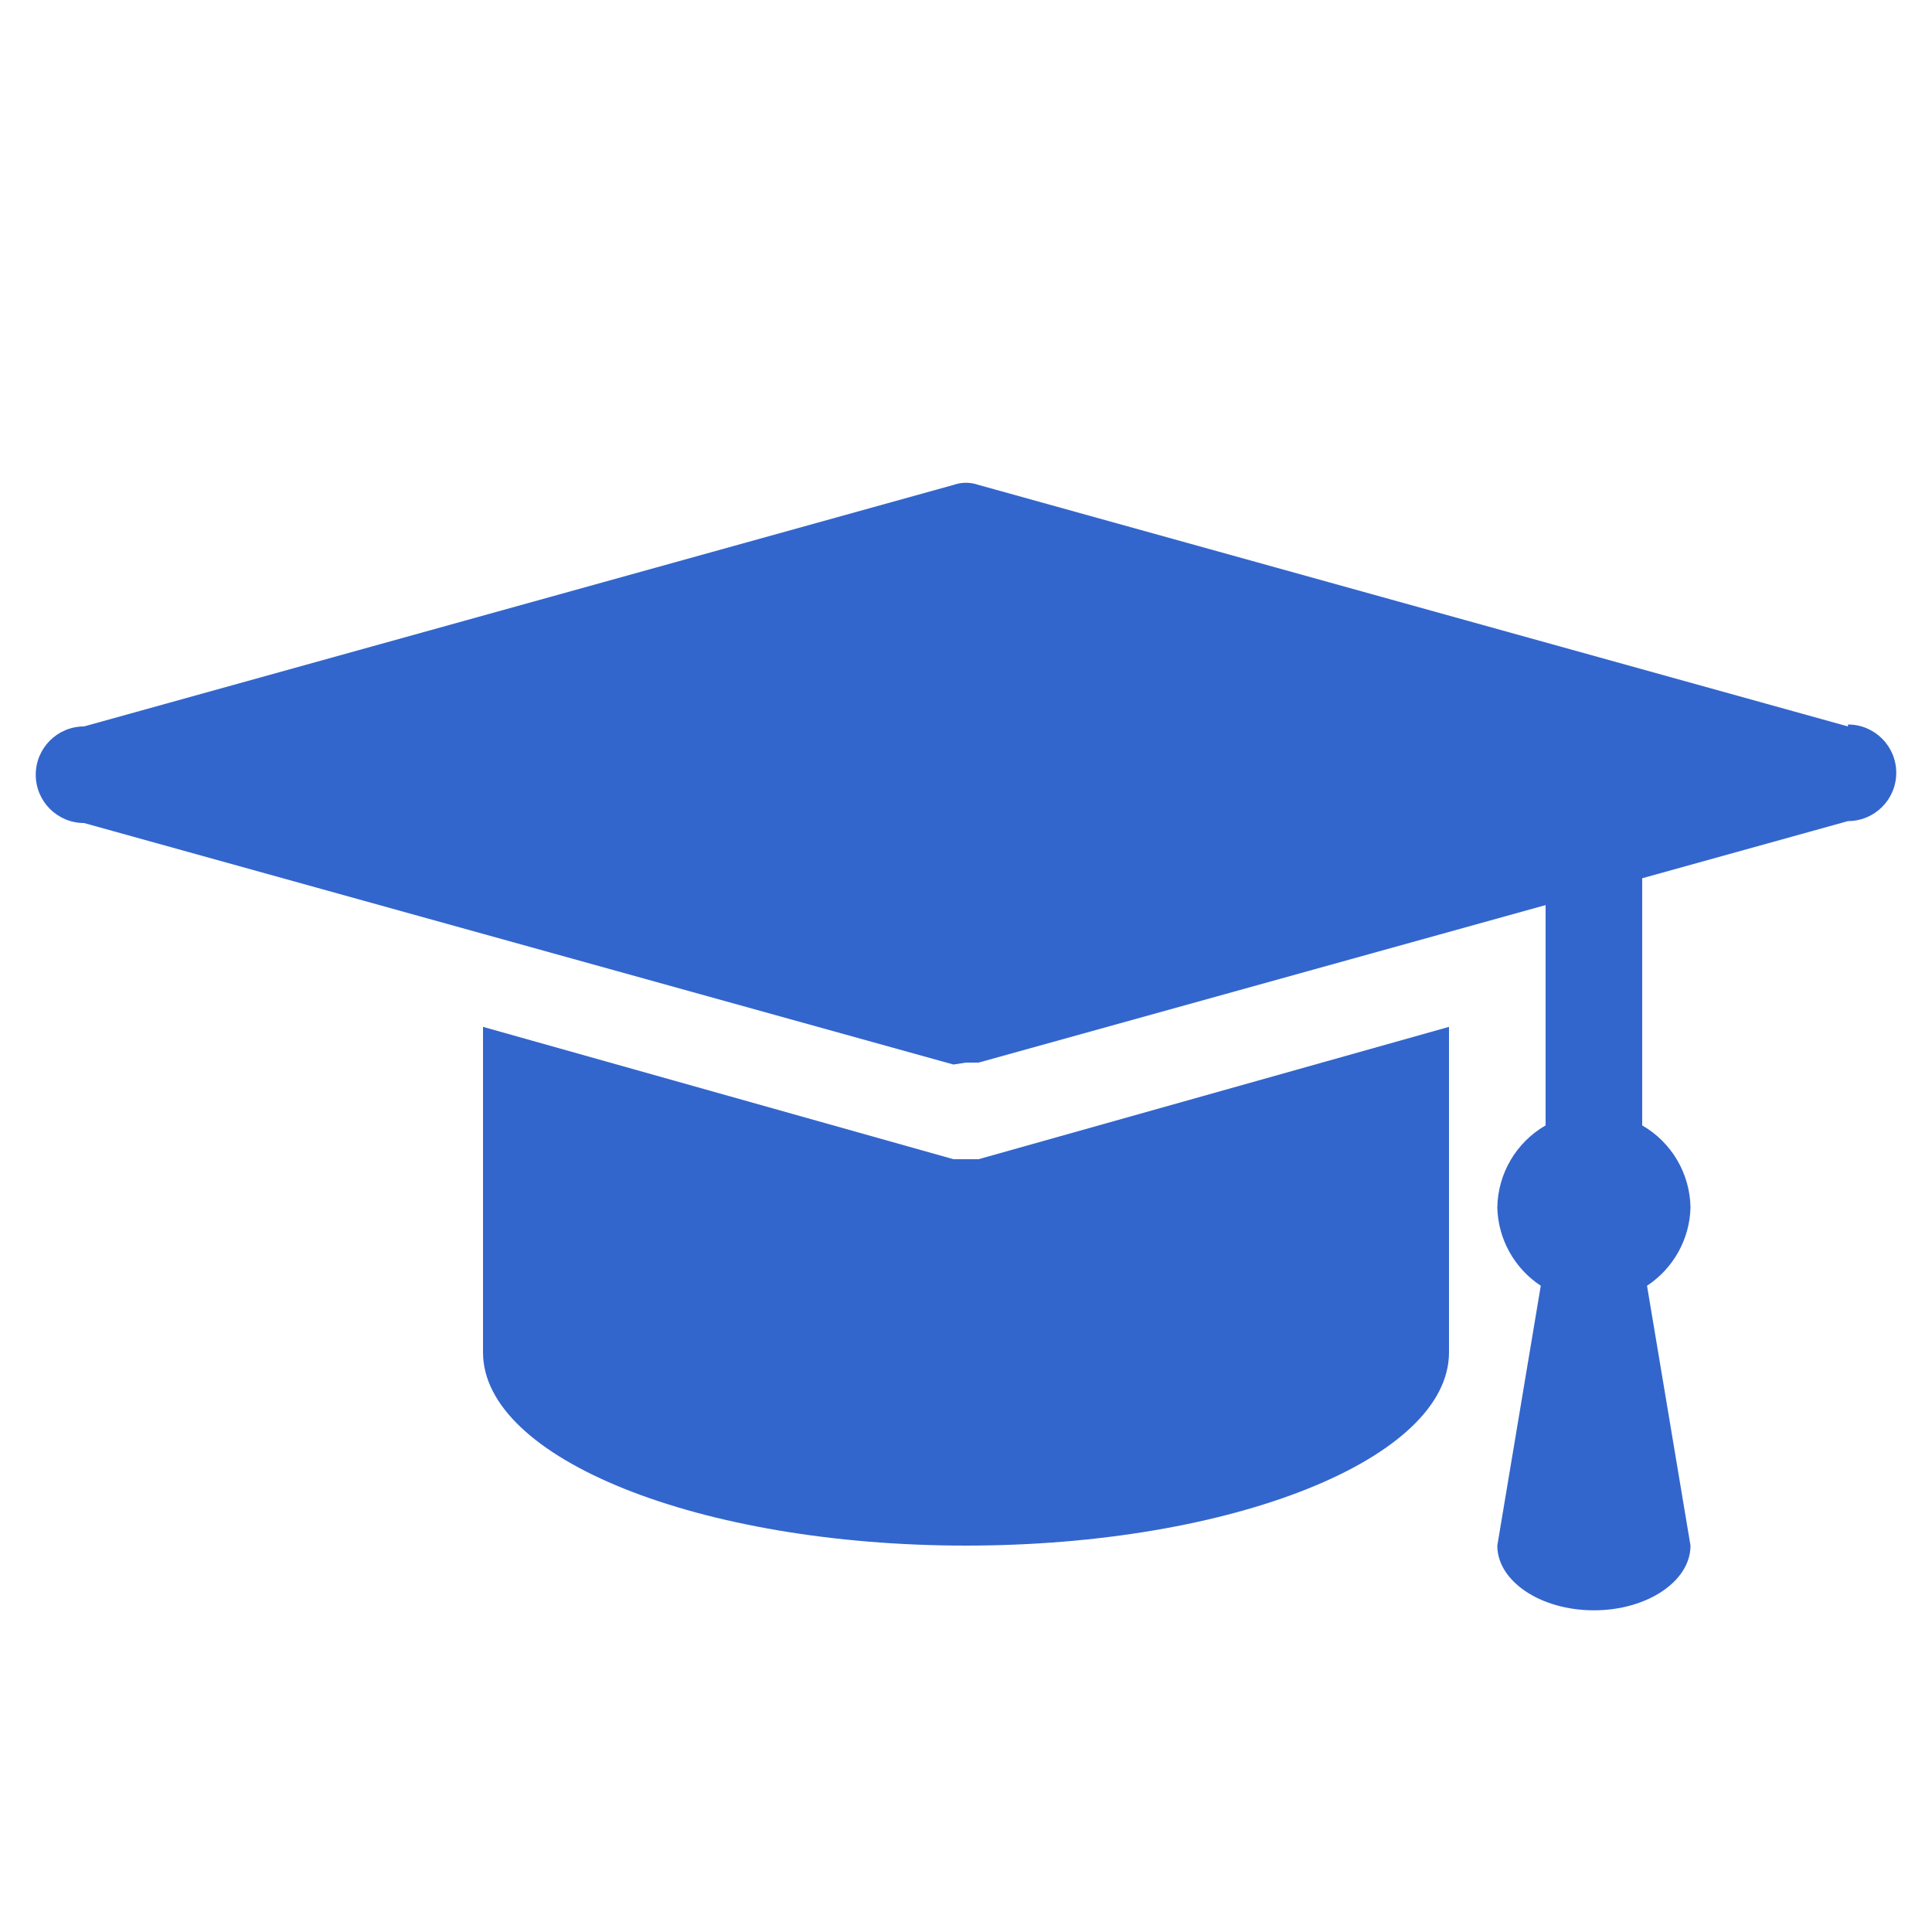
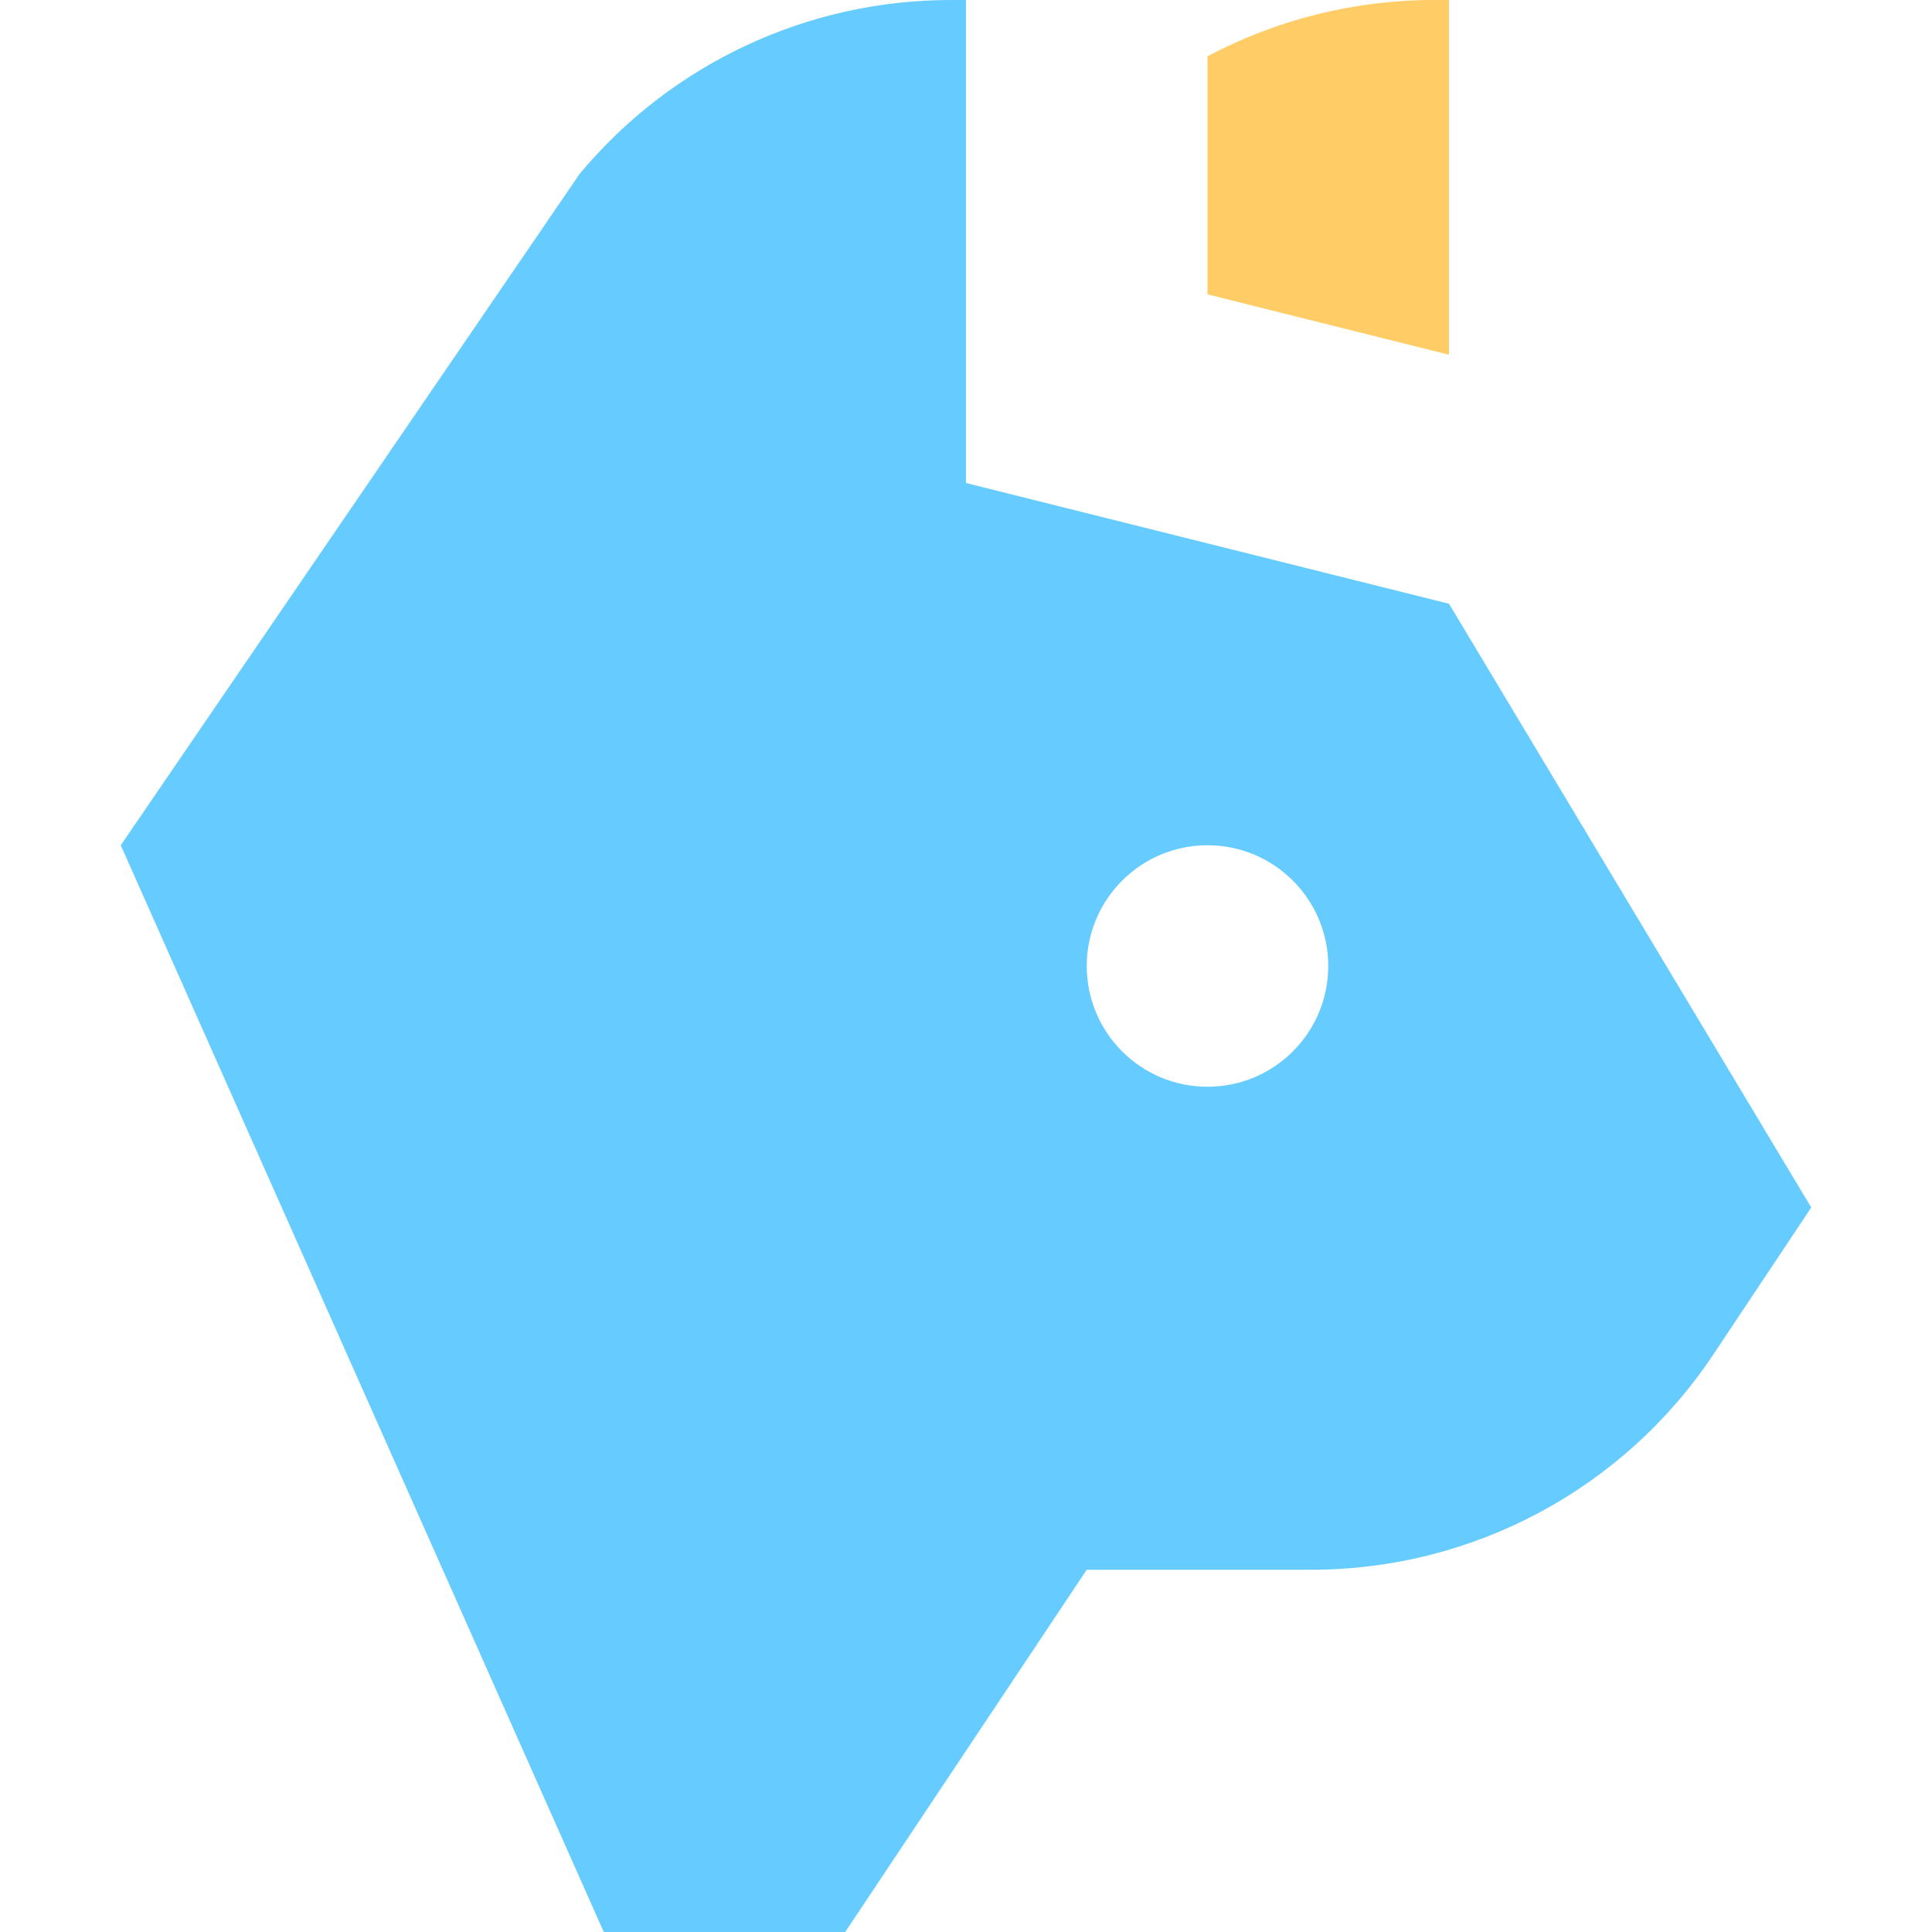
- <svg xmlns="http://www.w3.org/2000/svg" viewBox="2 2 20 20">
-   <path d="M12.13,14,12,14l-.13,0L7,12.63V16c0,1.1,2.24,2,5,2s5-.9,5-2V12.63Z" fill="#36c" />
-   <path d="M21.13,9.52l-9-2.5a.39.39,0,0,0-.26,0l-9,2.5a.5.5,0,0,0,0,1l9,2.5L12,13l.13,0,9-2.5a.5.5,0,0,0,0-1Z" fill="#36c" />
-   <path d="M19.5,14.5a1,1,0,0,0-.5-.85V10H18v3.65a1,1,0,0,0-.5.85,1,1,0,0,0,.45.81L17.5,18c0,.37.45.67,1,.67s1-.3,1-.67l-.45-2.69A1,1,0,0,0,19.5,14.5Z" fill="#36c" />
+ <svg xmlns="http://www.w3.org/2000/svg" width="800px" height="800px" viewBox="0 0 16 16" fill="none">
+   <path fill-rule="evenodd" clip-rule="evenodd" d="M1 7L4.801 1.439C5.561 0.527 6.686 0 7.873 0H8V4L12 5L15 10L14.188 11.219C13.446 12.332 12.197 13 10.859 13H9L7 16H5L1 7ZM10 9C10.552 9 11 8.552 11 8C11 7.448 10.552 7 10 7C9.448 7 9 7.448 9 8C9 8.552 9.448 9 10 9Z" fill="#66CCFF" />
+   <path d="M10 0.466V2.438L12 2.938V0H11.873C11.213 0 10.57 0.164 10 0.466Z" fill="#FFCC66" />
</svg>
